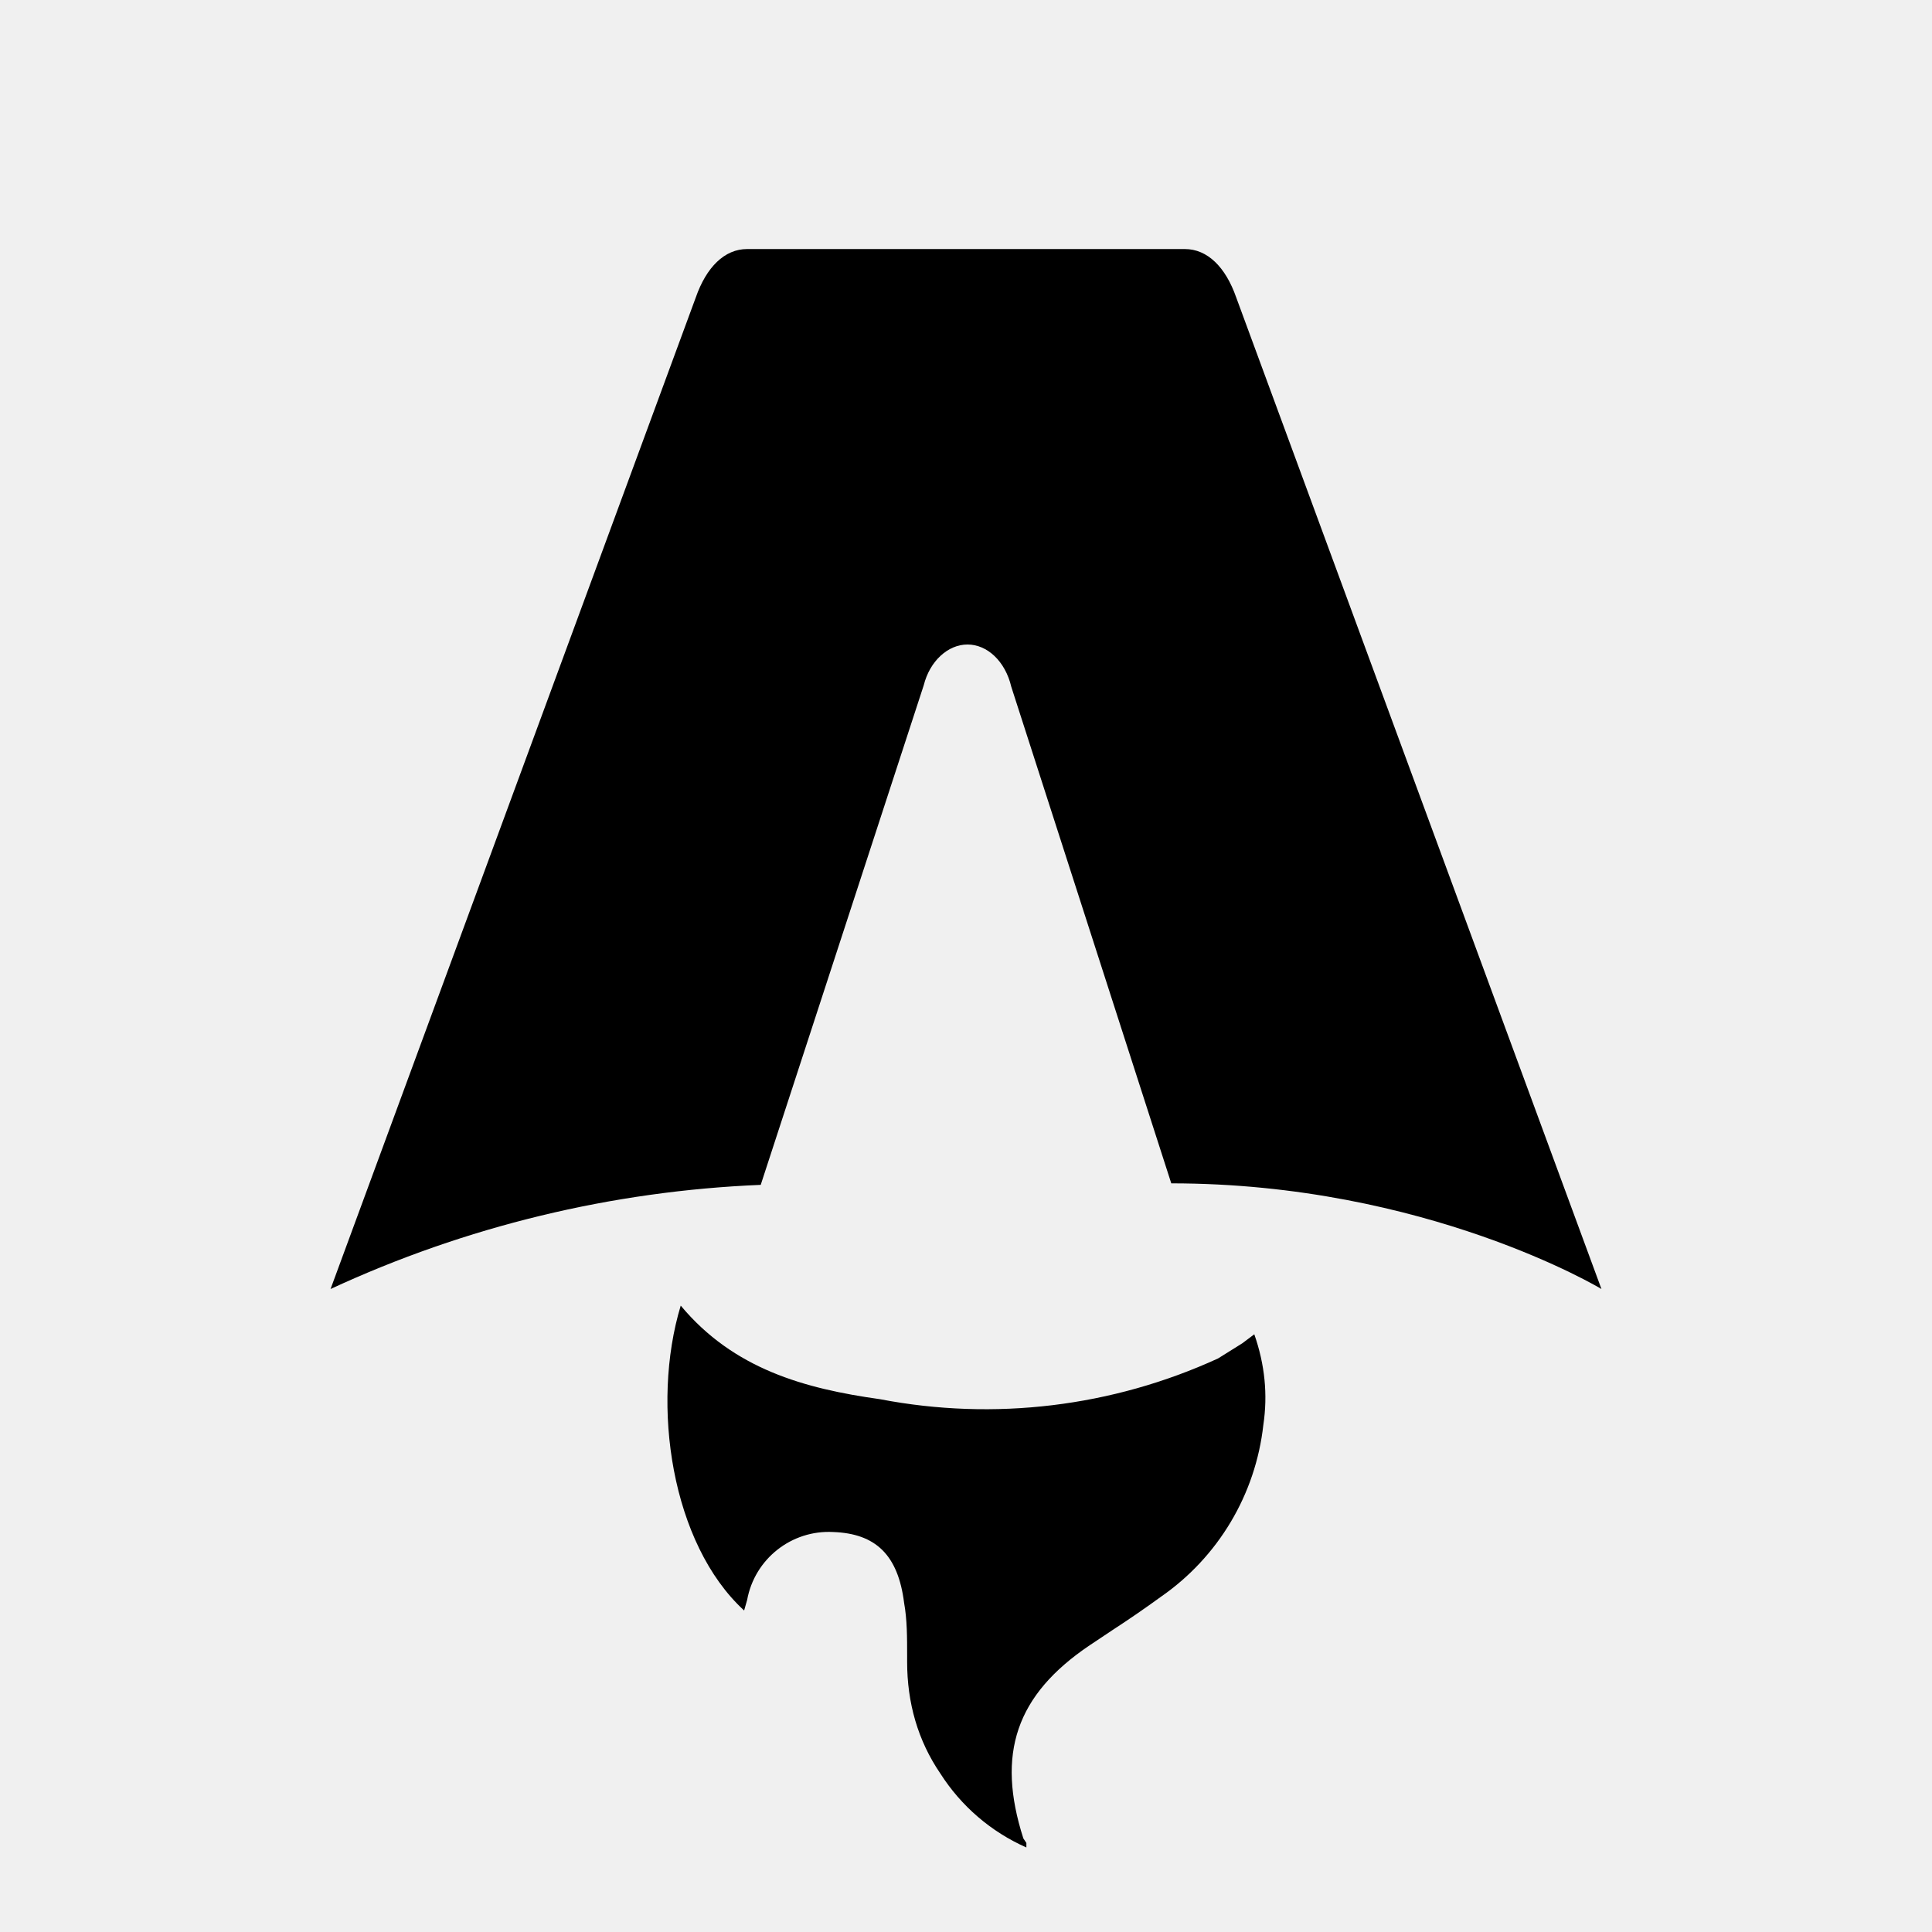
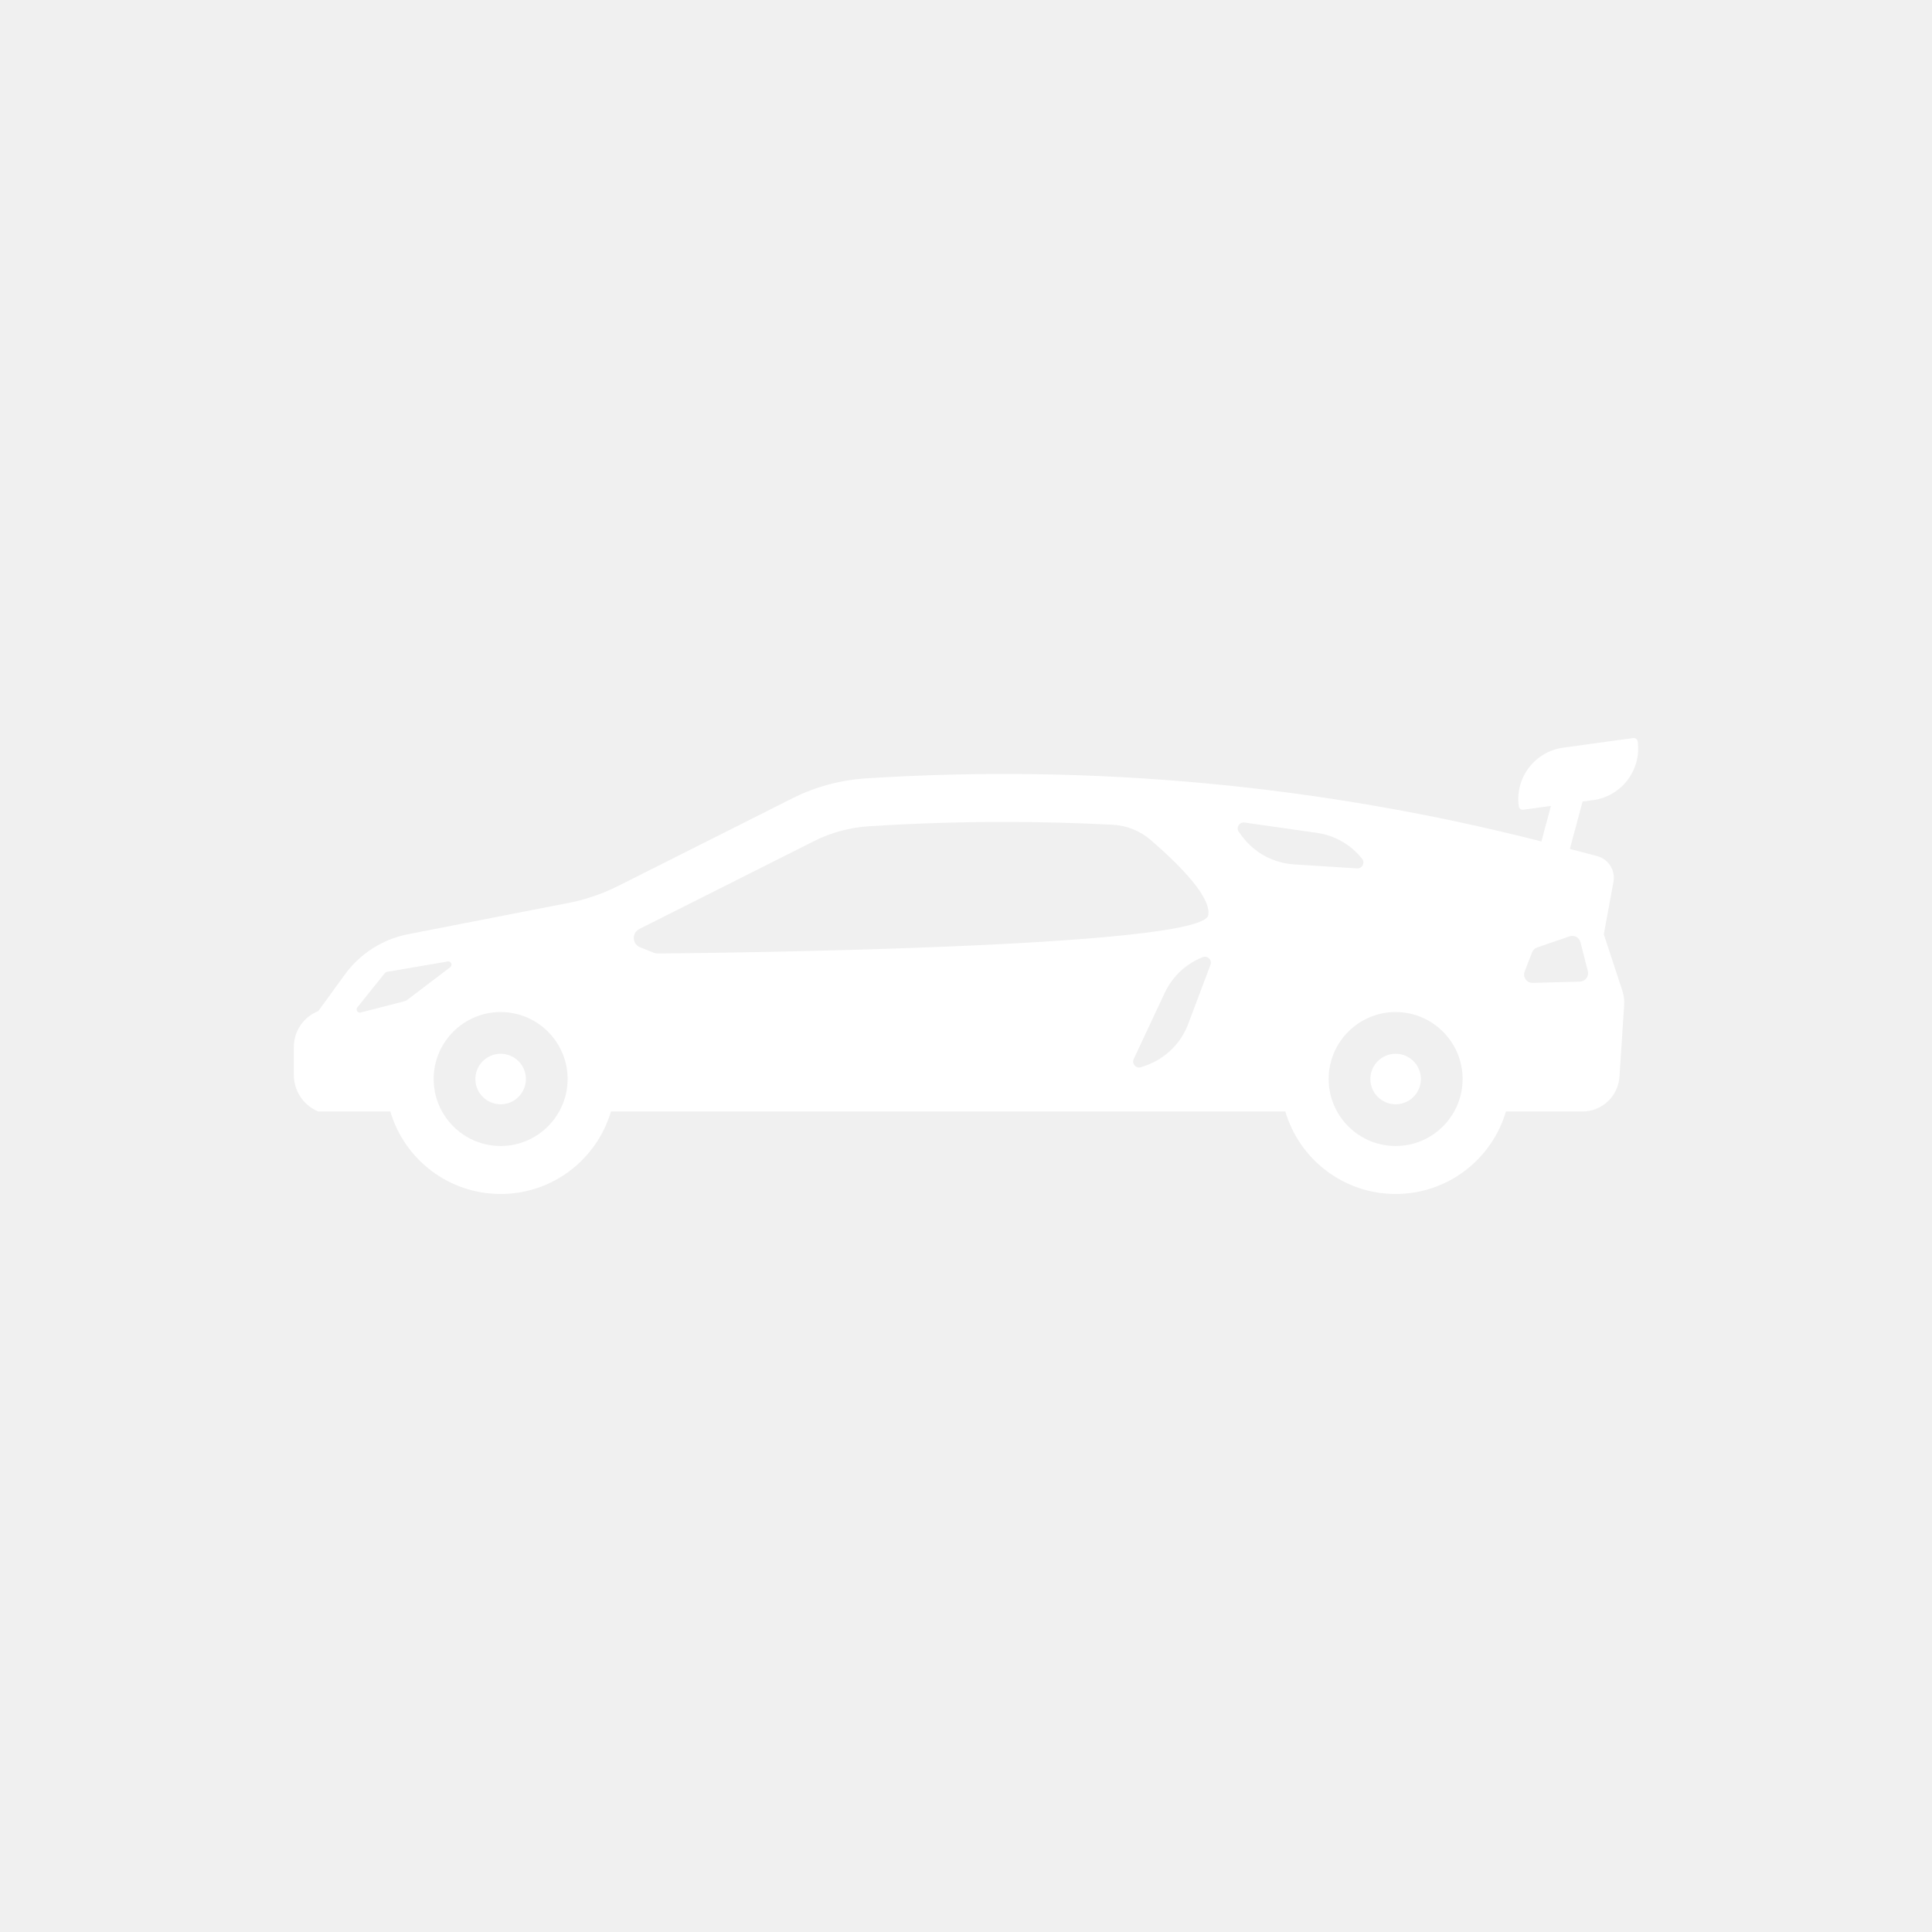
- <svg xmlns="http://www.w3.org/2000/svg" fill="none" viewBox="0 0 128 128">
-   <path d="M50.4 78.5a75.1 75.1 0 0 0-28.5 6.9l24.2-65.7c.7-2 1.9-3.2 3.4-3.2h29c1.5 0 2.7 1.2 3.4 3.2l24.2 65.7s-11.6-7-28.5-7L67 45.5c-.4-1.7-1.6-2.8-2.9-2.8-1.3 0-2.5 1.1-2.9 2.7L50.4 78.5Zm-1.1 28.2Zm-4.2-20.2c-2 6.6-.6 15.8 4.2 20.2a17.5 17.5 0 0 1 .2-.7 5.5 5.5 0 0 1 5.7-4.5c2.8.1 4.3 1.5 4.7 4.7.2 1.1.2 2.3.2 3.5v.4c0 2.7.7 5.2 2.2 7.4a13 13 0 0 0 5.7 4.9v-.3l-.2-.3c-1.8-5.6-.5-9.5 4.4-12.8l1.5-1a73 73 0 0 0 3.2-2.2 16 16 0 0 0 6.8-11.4c.3-2 .1-4-.6-6l-.8.6-1.6 1a37 37 0 0 1-22.4 2.7c-5-.7-9.7-2-13.2-6.2Z" />
-   <style>
-         path { fill: #000; }
-         @media (prefers-color-scheme: dark) {
-             path { fill: #FFF; }
-         }
-     </style>
+ <svg xmlns="http://www.w3.org/2000/svg" width="800px" height="800px" viewBox="0 0 1000.00 1000.00" id="Layer_2" version="1.1" xml:space="preserve" fill="#000000" stroke="#000000" stroke-width="0.01">
+   <g id="SVGRepo_bgCarrier" stroke-width="0" />
+   <g id="SVGRepo_tracerCarrier" stroke-linecap="round" stroke-linejoin="round" />
+   <g id="SVGRepo_iconCarrier">
+     <path d="M164.651,575.269c0.07,0.03,0.139,0.05,0.209,0.05h37.181c7.26,24.678,30.071,42.683,57.092,42.683 c27.022,0,49.833-18.004,57.082-42.683h349.077c7.25,24.678,30.061,42.683,57.082,42.683c27.022,0,49.833-18.004,57.092-42.683 h39.564c10.139,0,18.541-7.875,19.206-18.005l2.433-37.211c0.159-2.463-0.159-4.925-0.923-7.269l-9.613-29.227l4.995-27.201 c1.092-5.948-2.582-11.728-8.421-13.277l-14.141-3.745l-0.005-0.001l6.573-24.493l5.506-0.755 c14.735-2.022,25.042-15.605,23.021-30.341c-0.156-1.138-1.205-1.933-2.342-1.777l-36.194,4.966 c-14.735,2.022-25.042,15.605-23.021,30.341c0.156,1.138,1.205,1.934,2.342,1.777l14.32-1.964l-4.937,18.396 c-114.065-29.117-232.012-40.14-349.523-32.652c-6.654,0.427-13.228,1.52-19.633,3.247c-6.406,1.738-12.642,4.121-18.591,7.121 l-90.191,45.364c-8.083,4.061-16.684,7.001-25.562,8.739l-83.101,16.197c-13.158,2.572-24.867,10.03-32.742,20.875l-13.734,18.908 c-7.637,2.999-12.662,10.368-12.662,18.571v14.479C152.088,564.634,157.044,572.081,164.651,575.269z M789.158,502.835l3.843-9.901 c0.467-1.192,1.43-2.116,2.642-2.533l16.783-5.76c2.393-0.824,4.995,0.576,5.621,3.039l3.814,14.996 c0.685,2.701-1.311,5.332-4.092,5.412l-24.45,0.665C790.22,508.843,788.026,505.734,789.158,502.835z M757.052,558.506 c0,6.098-1.589,11.828-4.37,16.813c-5.919,10.646-17.279,17.856-30.308,17.856c-13.019,0-24.38-7.21-30.309-17.856 c-2.781-4.985-4.36-10.715-4.36-16.813c0-19.126,15.552-34.678,34.668-34.678C741.5,523.828,757.052,539.38,757.052,558.506z M644.158,425.742l37.449,5.343c9.236,1.311,17.607,6.107,23.407,13.397c1.669,2.095,0.069,5.174-2.602,4.995l-32.613-2.065 c-10.795-0.685-20.735-6.117-27.131-14.846l-1.43-1.946C639.62,428.413,641.457,425.354,644.158,425.742z M626.542,499.378 l-11.51,30.577c-3.803,10.13-11.907,18.044-22.126,21.62l-2.284,0.794c-2.582,0.904-4.965-1.748-3.813-4.22l16.058-34.261 c3.953-8.432,10.983-15.045,19.653-18.462C625.012,494.443,627.485,496.876,626.542,499.378z M330.932,480.848l0.109-0.06 l90.191-45.364c8.977-4.518,18.62-7.13,28.65-7.766c23.159-1.48,46.675-2.225,69.883-2.225c18.719,0,37.419,0.487,56.099,1.44 c7.289,0.378,14.251,3.158,19.782,7.935c15.551,13.446,31.302,29.614,29.762,38.869c-2.88,17.25-266.622,19.703-285.003,19.852 c-0.665,0.01-1.321-0.119-1.946-0.367l-7.11-2.831C327.168,488.673,326.92,482.864,330.932,480.848z M259.132,523.828 c19.117,0,34.669,15.552,34.669,34.678c0,6.098-1.589,11.828-4.37,16.813c-5.919,10.646-17.28,17.856-30.299,17.856 c-13.029,0-24.39-7.21-30.318-17.856c-2.781-4.985-4.36-10.715-4.36-16.813C224.454,539.38,240.005,523.828,259.132,523.828z M184.959,521.425l14.271-17.796c0.258-0.318,0.616-0.526,1.022-0.596l31.501-5.373c1.718-0.297,2.671,1.907,1.291,2.959 l-22.642,17.21c-0.179,0.139-0.378,0.238-0.586,0.288l-23.149,5.958C185.128,524.474,183.956,522.667,184.959,521.425z" style="fill:#fff;" />
+     <path d="M259.132,571.575c7.22,0,13.069-5.849,13.069-13.069c0-7.22-5.849-13.079-13.069-13.079 c-7.22,0-13.079,5.859-13.079,13.079C246.053,565.726,251.912,571.575,259.132,571.575z" style="fill:#fff;" />
+     <path d="M722.373,571.575c7.229,0,13.079-5.849,13.079-13.069c0-7.22-5.849-13.079-13.079-13.079 c-7.22,0-13.069,5.859-13.069,13.079C709.304,565.726,715.154,571.575,722.373,571.575z" style="fill:#fff;" />
+   </g>
</svg>
